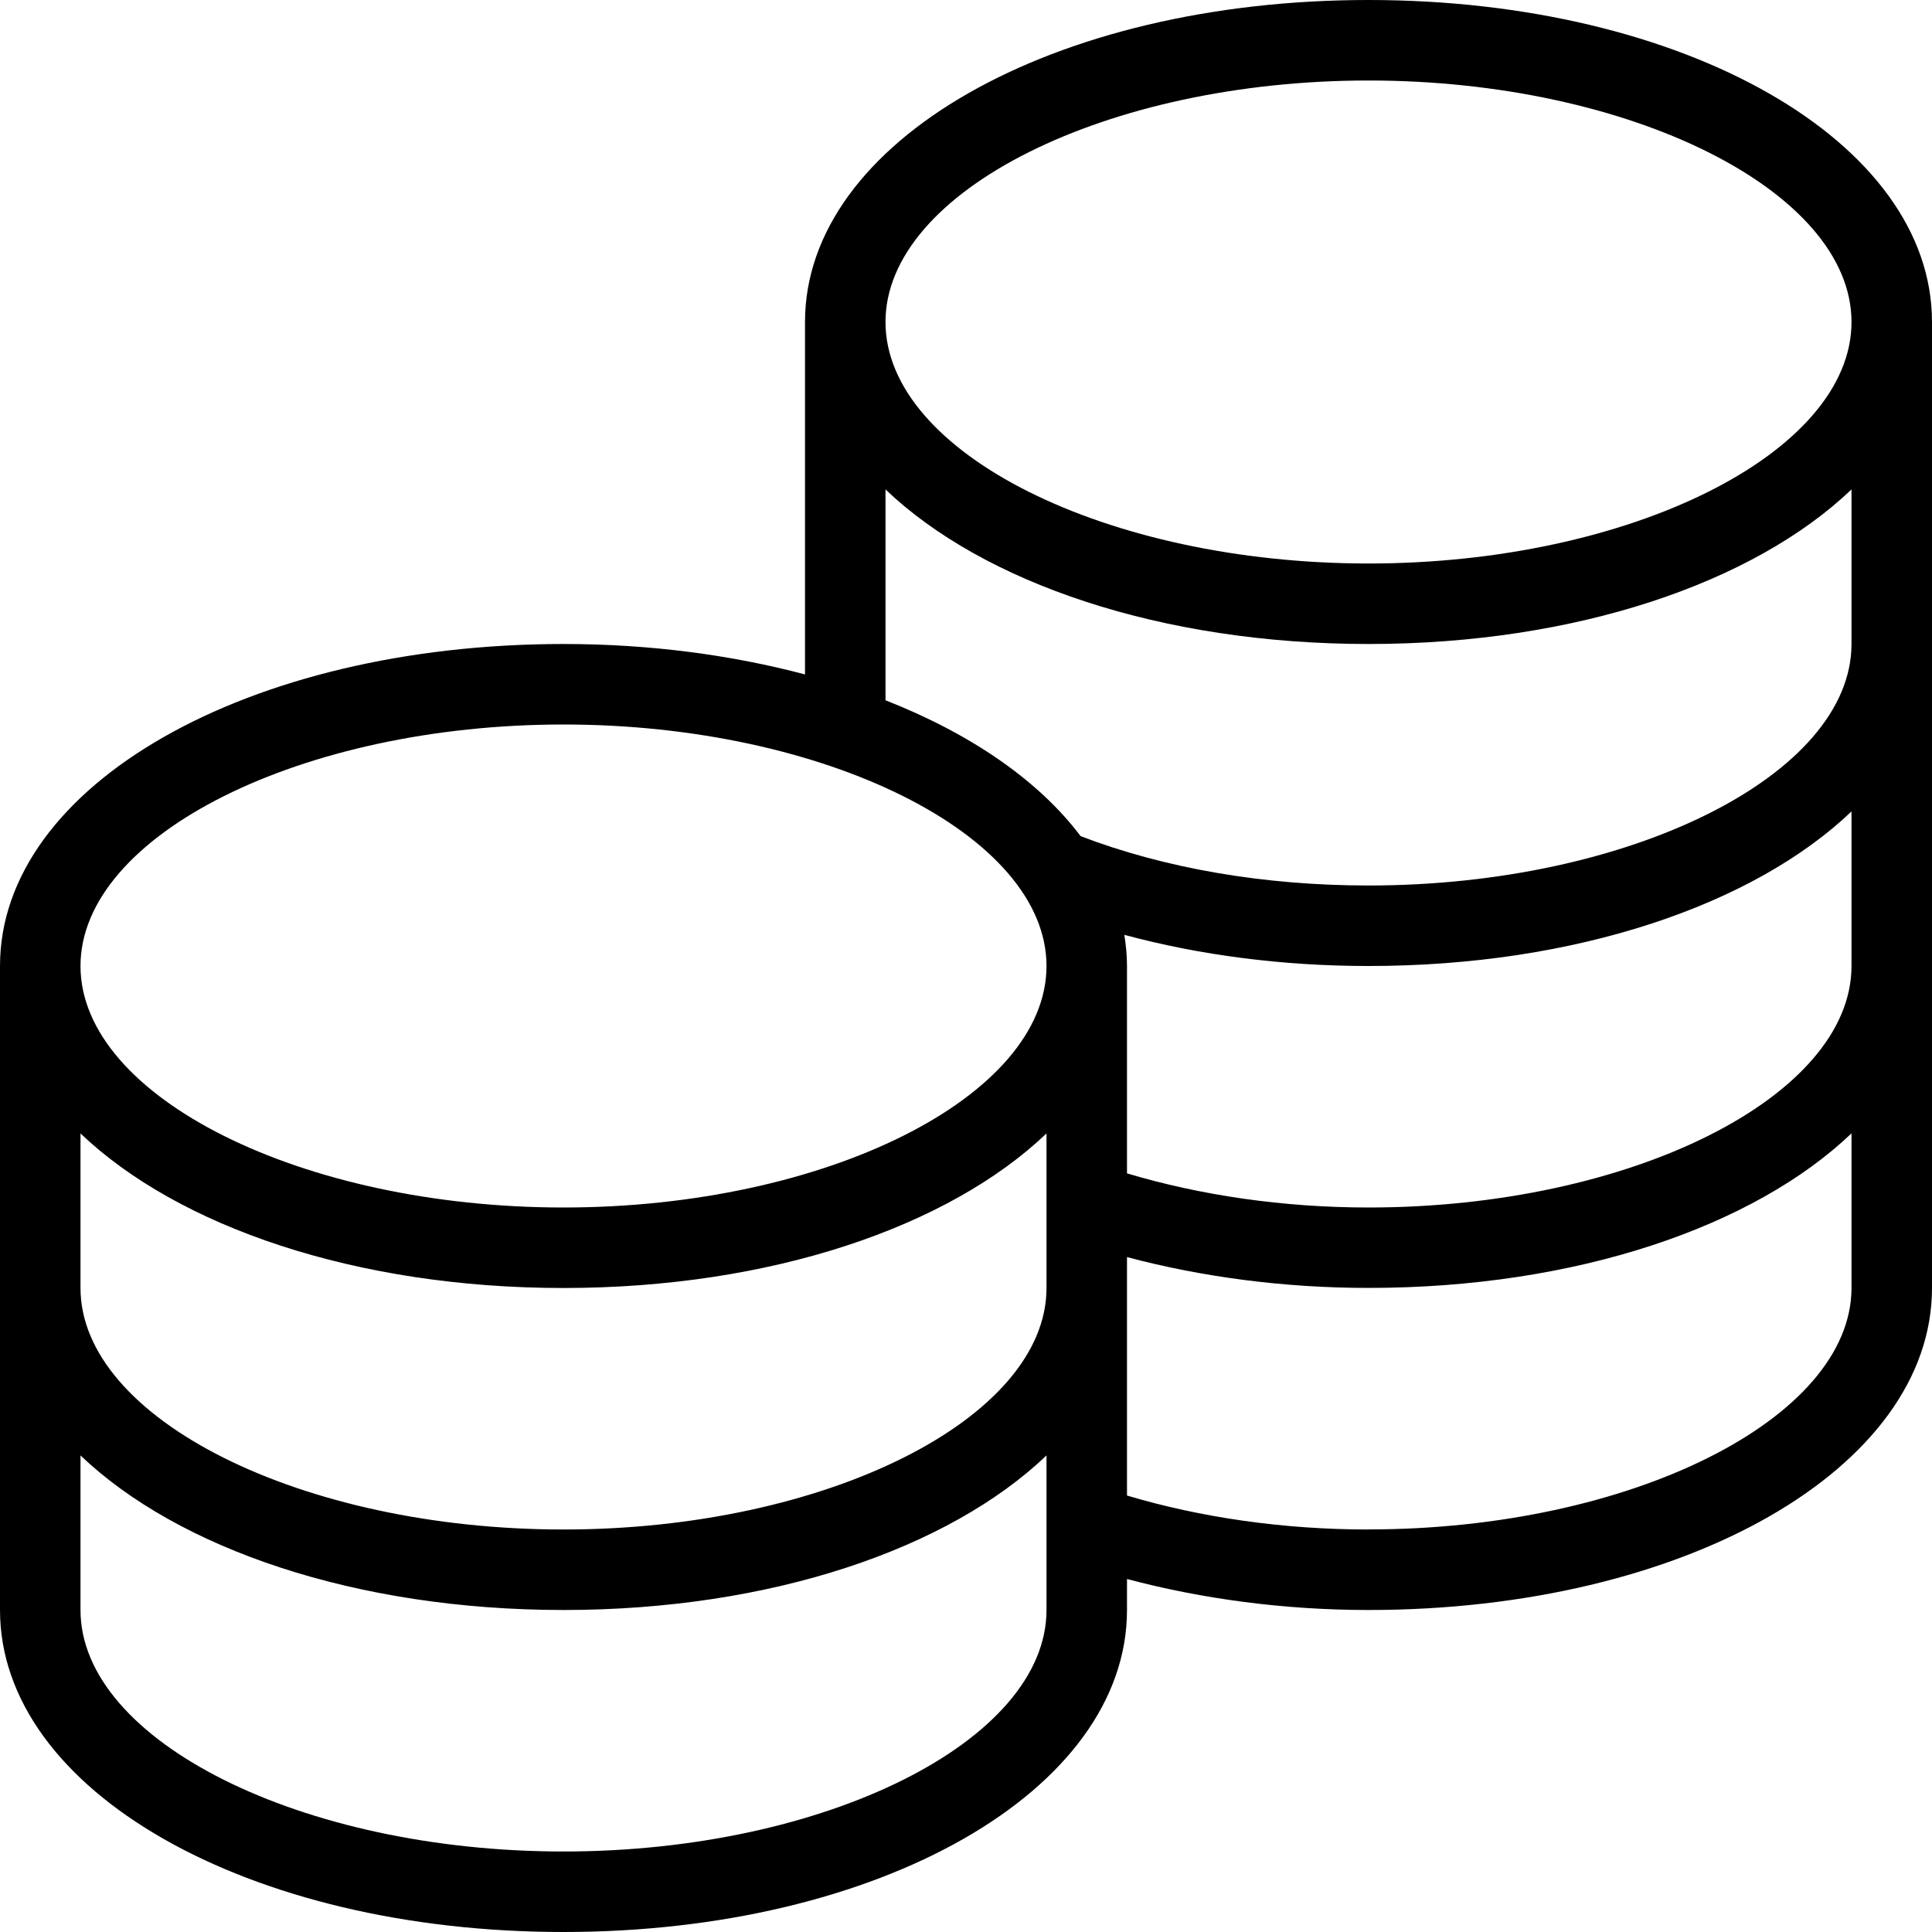
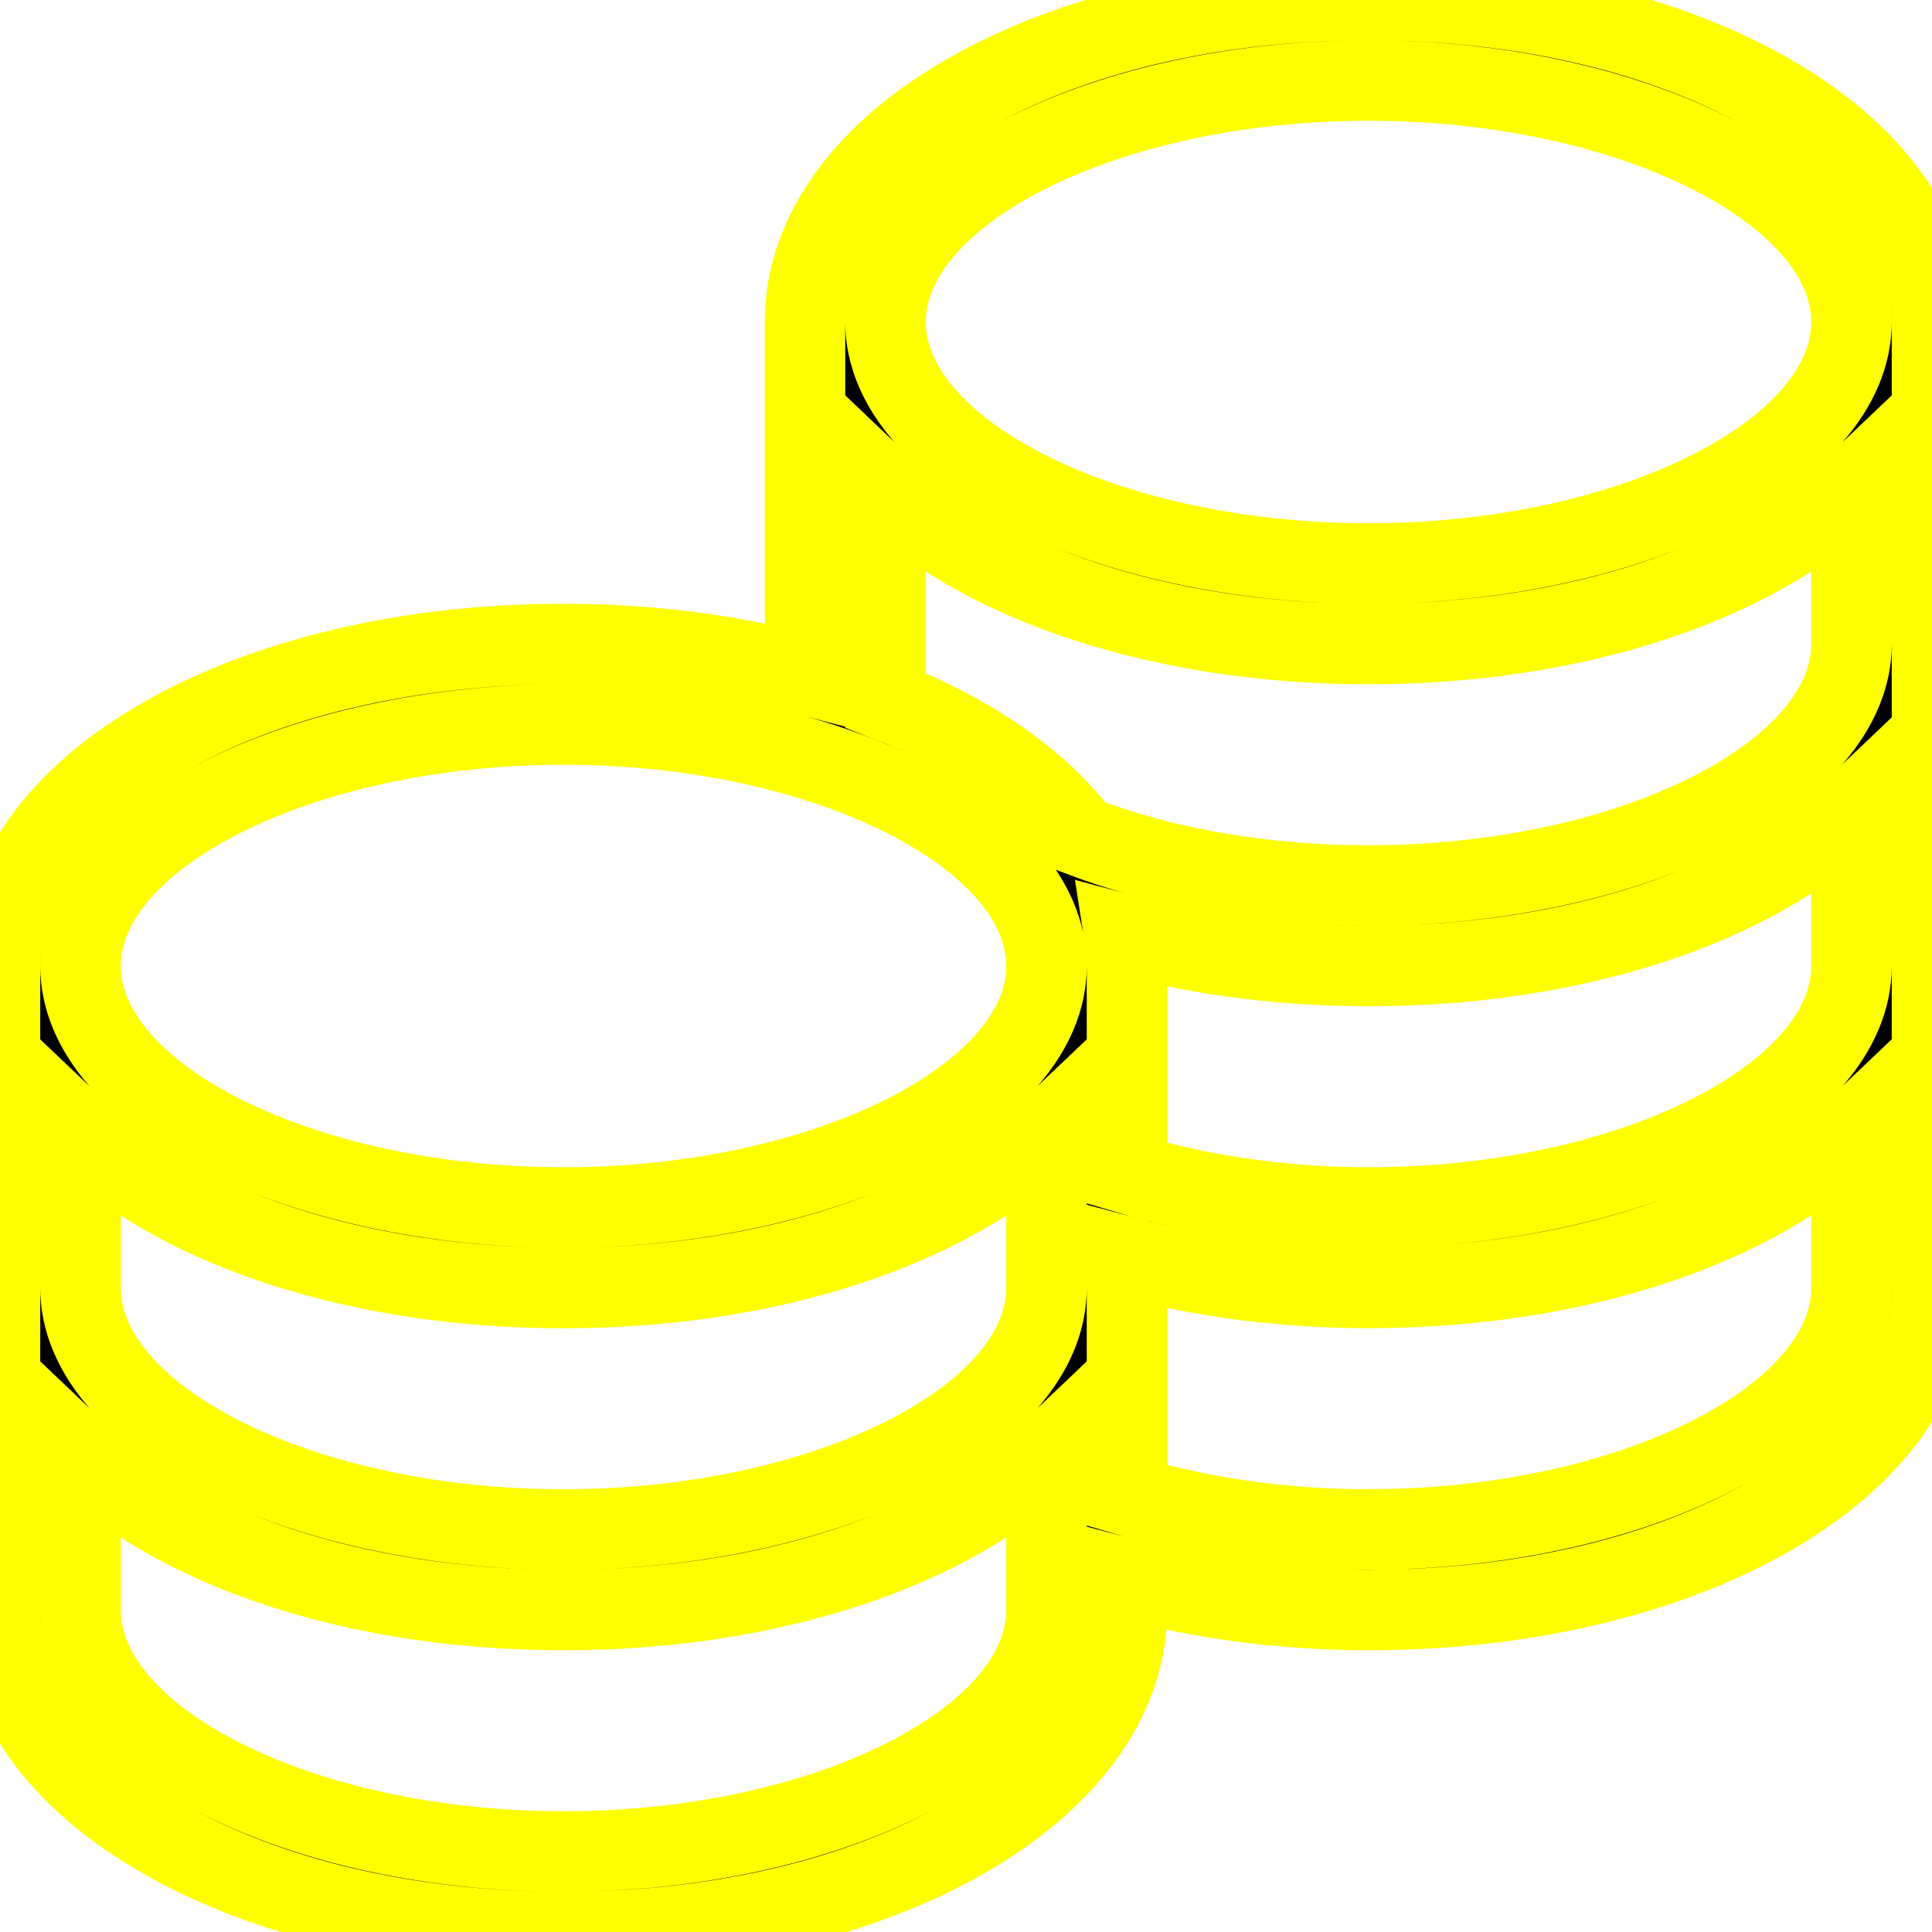
- <svg xmlns="http://www.w3.org/2000/svg" id="Layer_1" data-name="Layer 1" viewBox="0 0 24 24" width="512" height="512">
+ <svg xmlns="http://www.w3.org/2000/svg" stroke="yellow" id="Layer_1" data-name="Layer 1" viewBox="0 0 24 24" width="512" height="512">
  <path d="M17,0c-3.925,0-7,1.757-7,4v4.378c-.906-.24-1.919-.378-3-.378-3.925,0-7,1.757-7,4v8c0,2.243,3.075,4,7,4s7-1.757,7-4v-.385c.933,.248,1.955,.385,3,.385,3.925,0,7-1.757,7-4V4c0-2.243-3.075-4-7-4Zm6,12c0,1.626-2.748,3-6,3-1.061,0-2.086-.151-3-.424v-2.576c0-.131-.013-.26-.033-.387,.938,.253,1.968,.387,3.033,.387,2.581,0,4.787-.762,6-1.92v1.92ZM1,14.08c1.213,1.158,3.419,1.92,6,1.92s4.787-.762,6-1.92v1.92c0,1.626-2.748,3-6,3s-6-1.374-6-3v-1.92ZM17,1c3.252,0,6,1.374,6,3s-2.748,3-6,3-6-1.374-6-3,2.748-3,6-3Zm-6,5.08c1.213,1.158,3.419,1.92,6,1.92s4.787-.762,6-1.92v1.92c0,1.626-2.748,3-6,3-1.297,0-2.531-.213-3.576-.613-.518-.688-1.36-1.27-2.424-1.688v-2.619Zm-4,2.92c3.252,0,6,1.374,6,3s-2.748,3-6,3-6-1.374-6-3,2.748-3,6-3Zm0,14c-3.252,0-6-1.374-6-3v-1.92c1.213,1.158,3.419,1.92,6,1.92s4.787-.762,6-1.92v1.92c0,1.626-2.748,3-6,3Zm10-4c-1.057,0-2.086-.149-3-.422v-2.962c.932,.248,1.953,.383,3,.383,2.581,0,4.787-.762,6-1.92v1.92c0,1.626-2.748,3-6,3Z" />
</svg>
